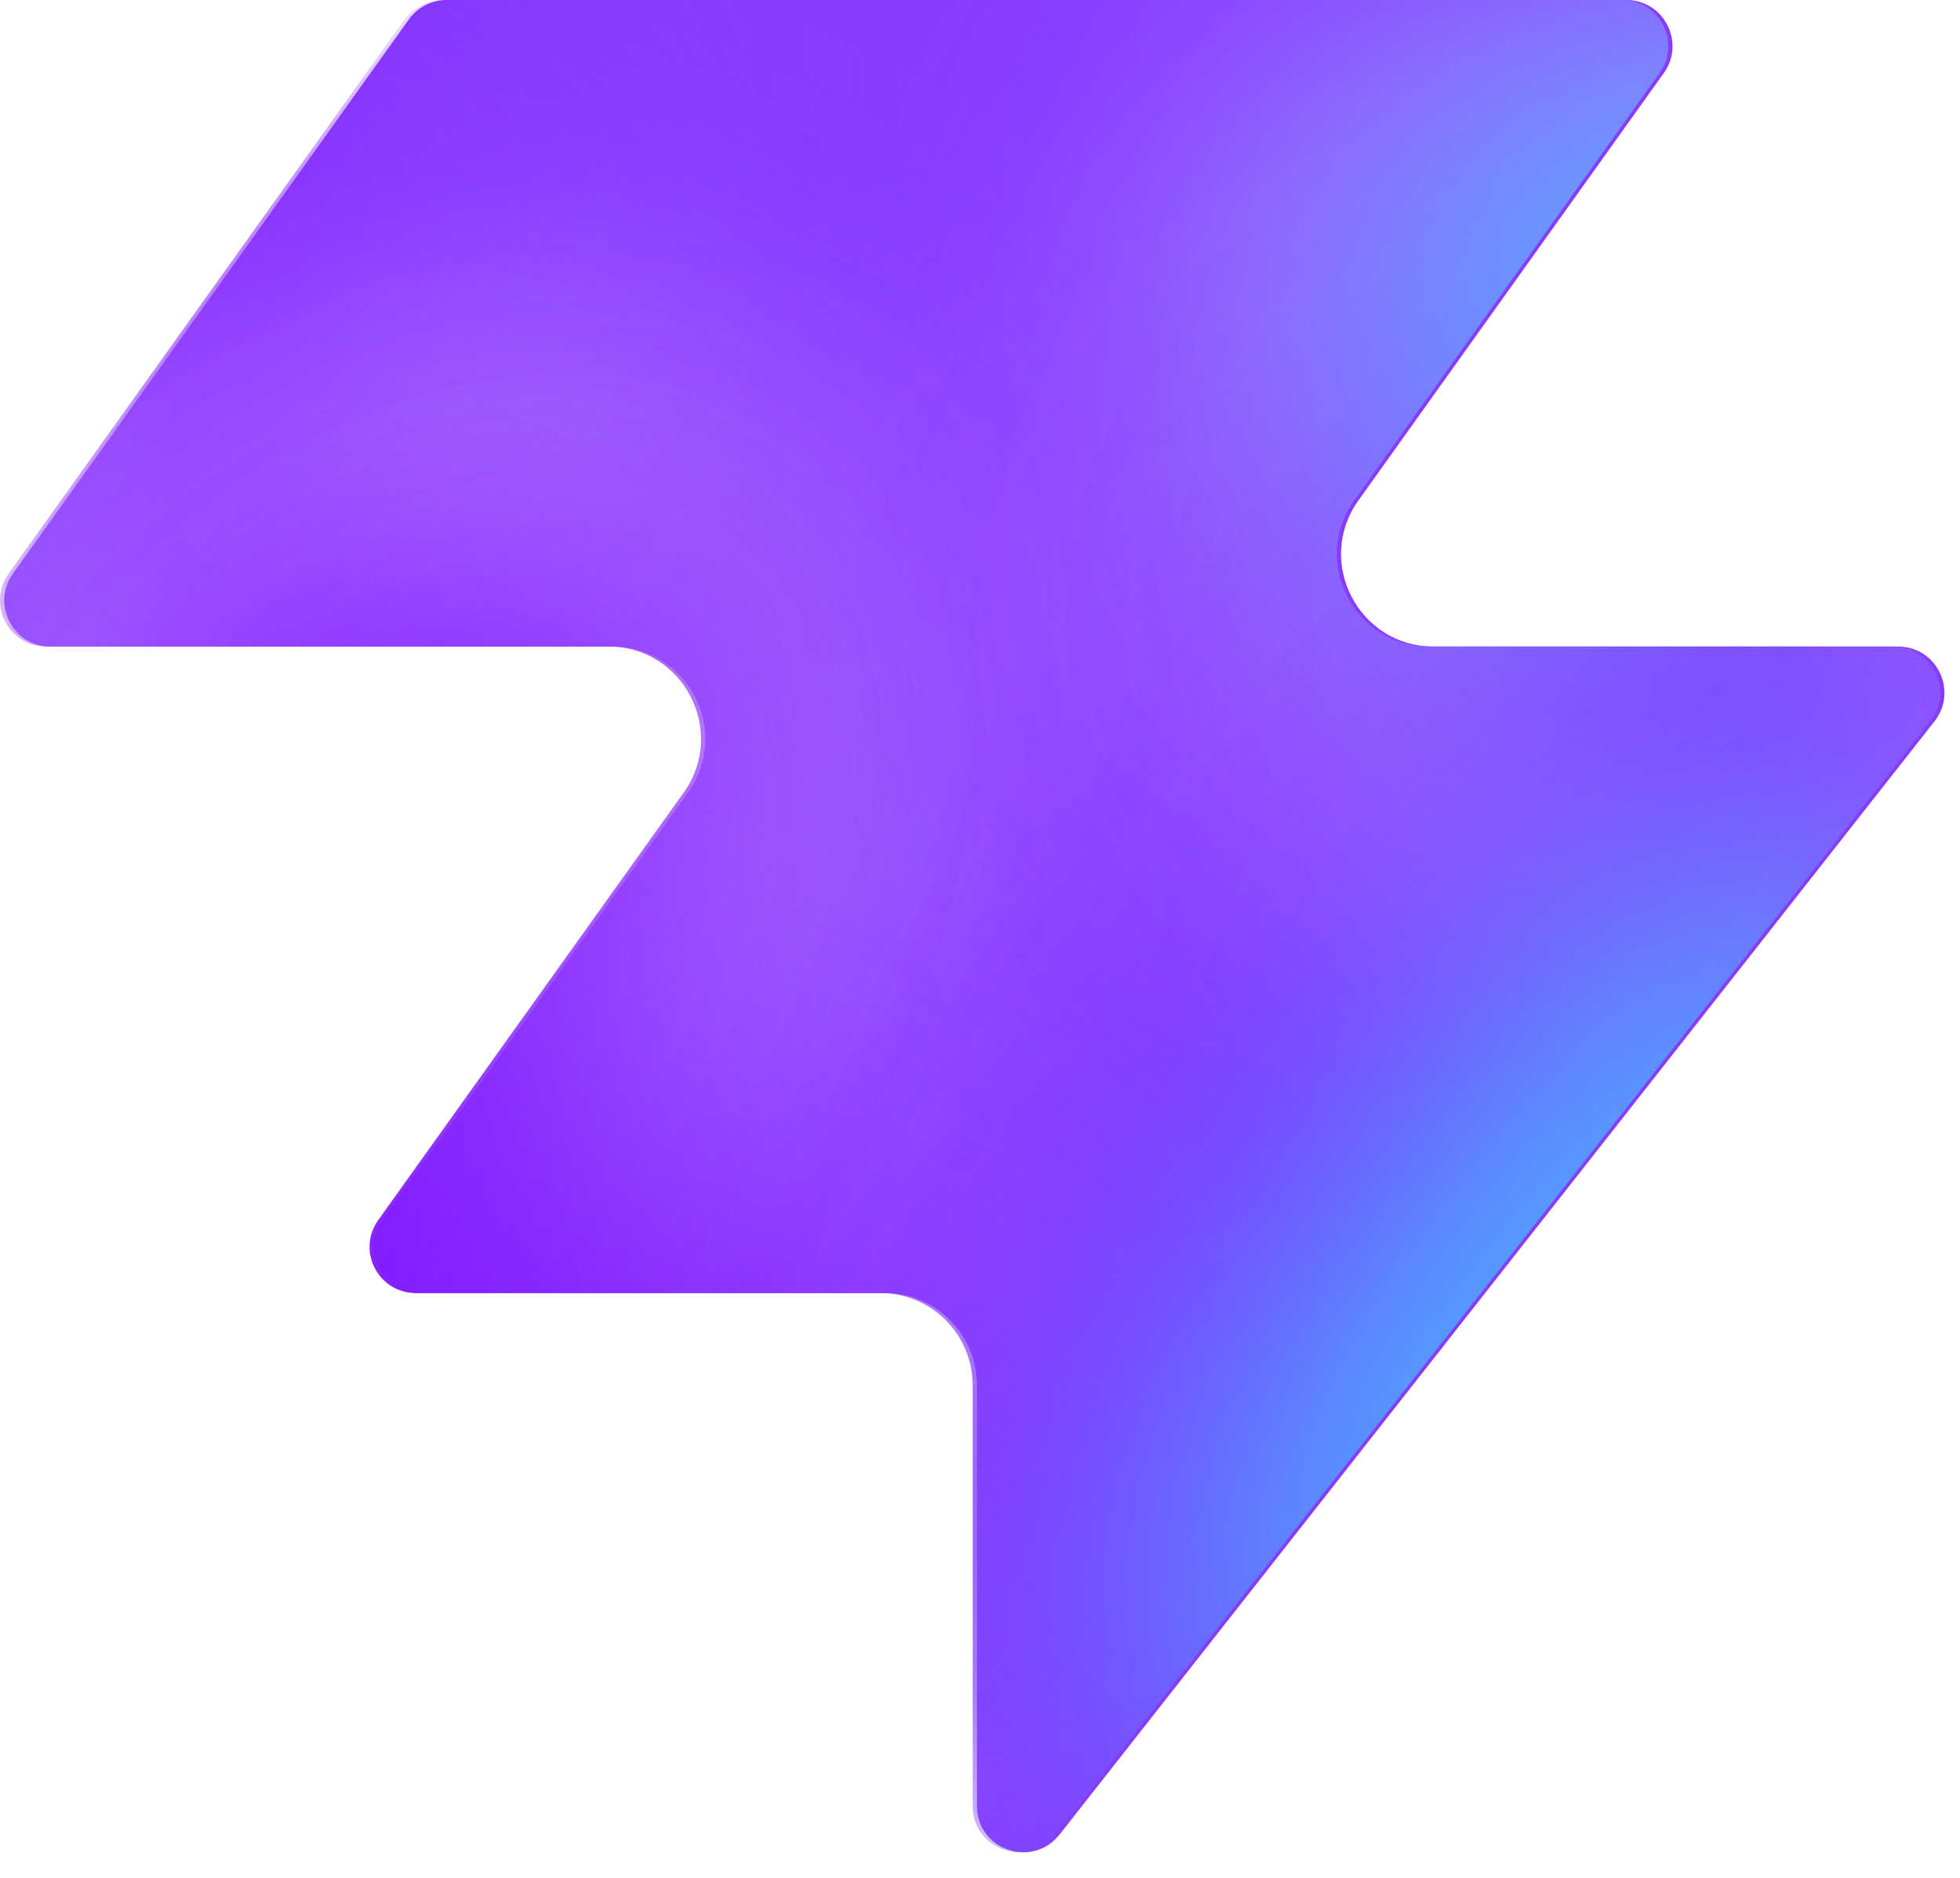
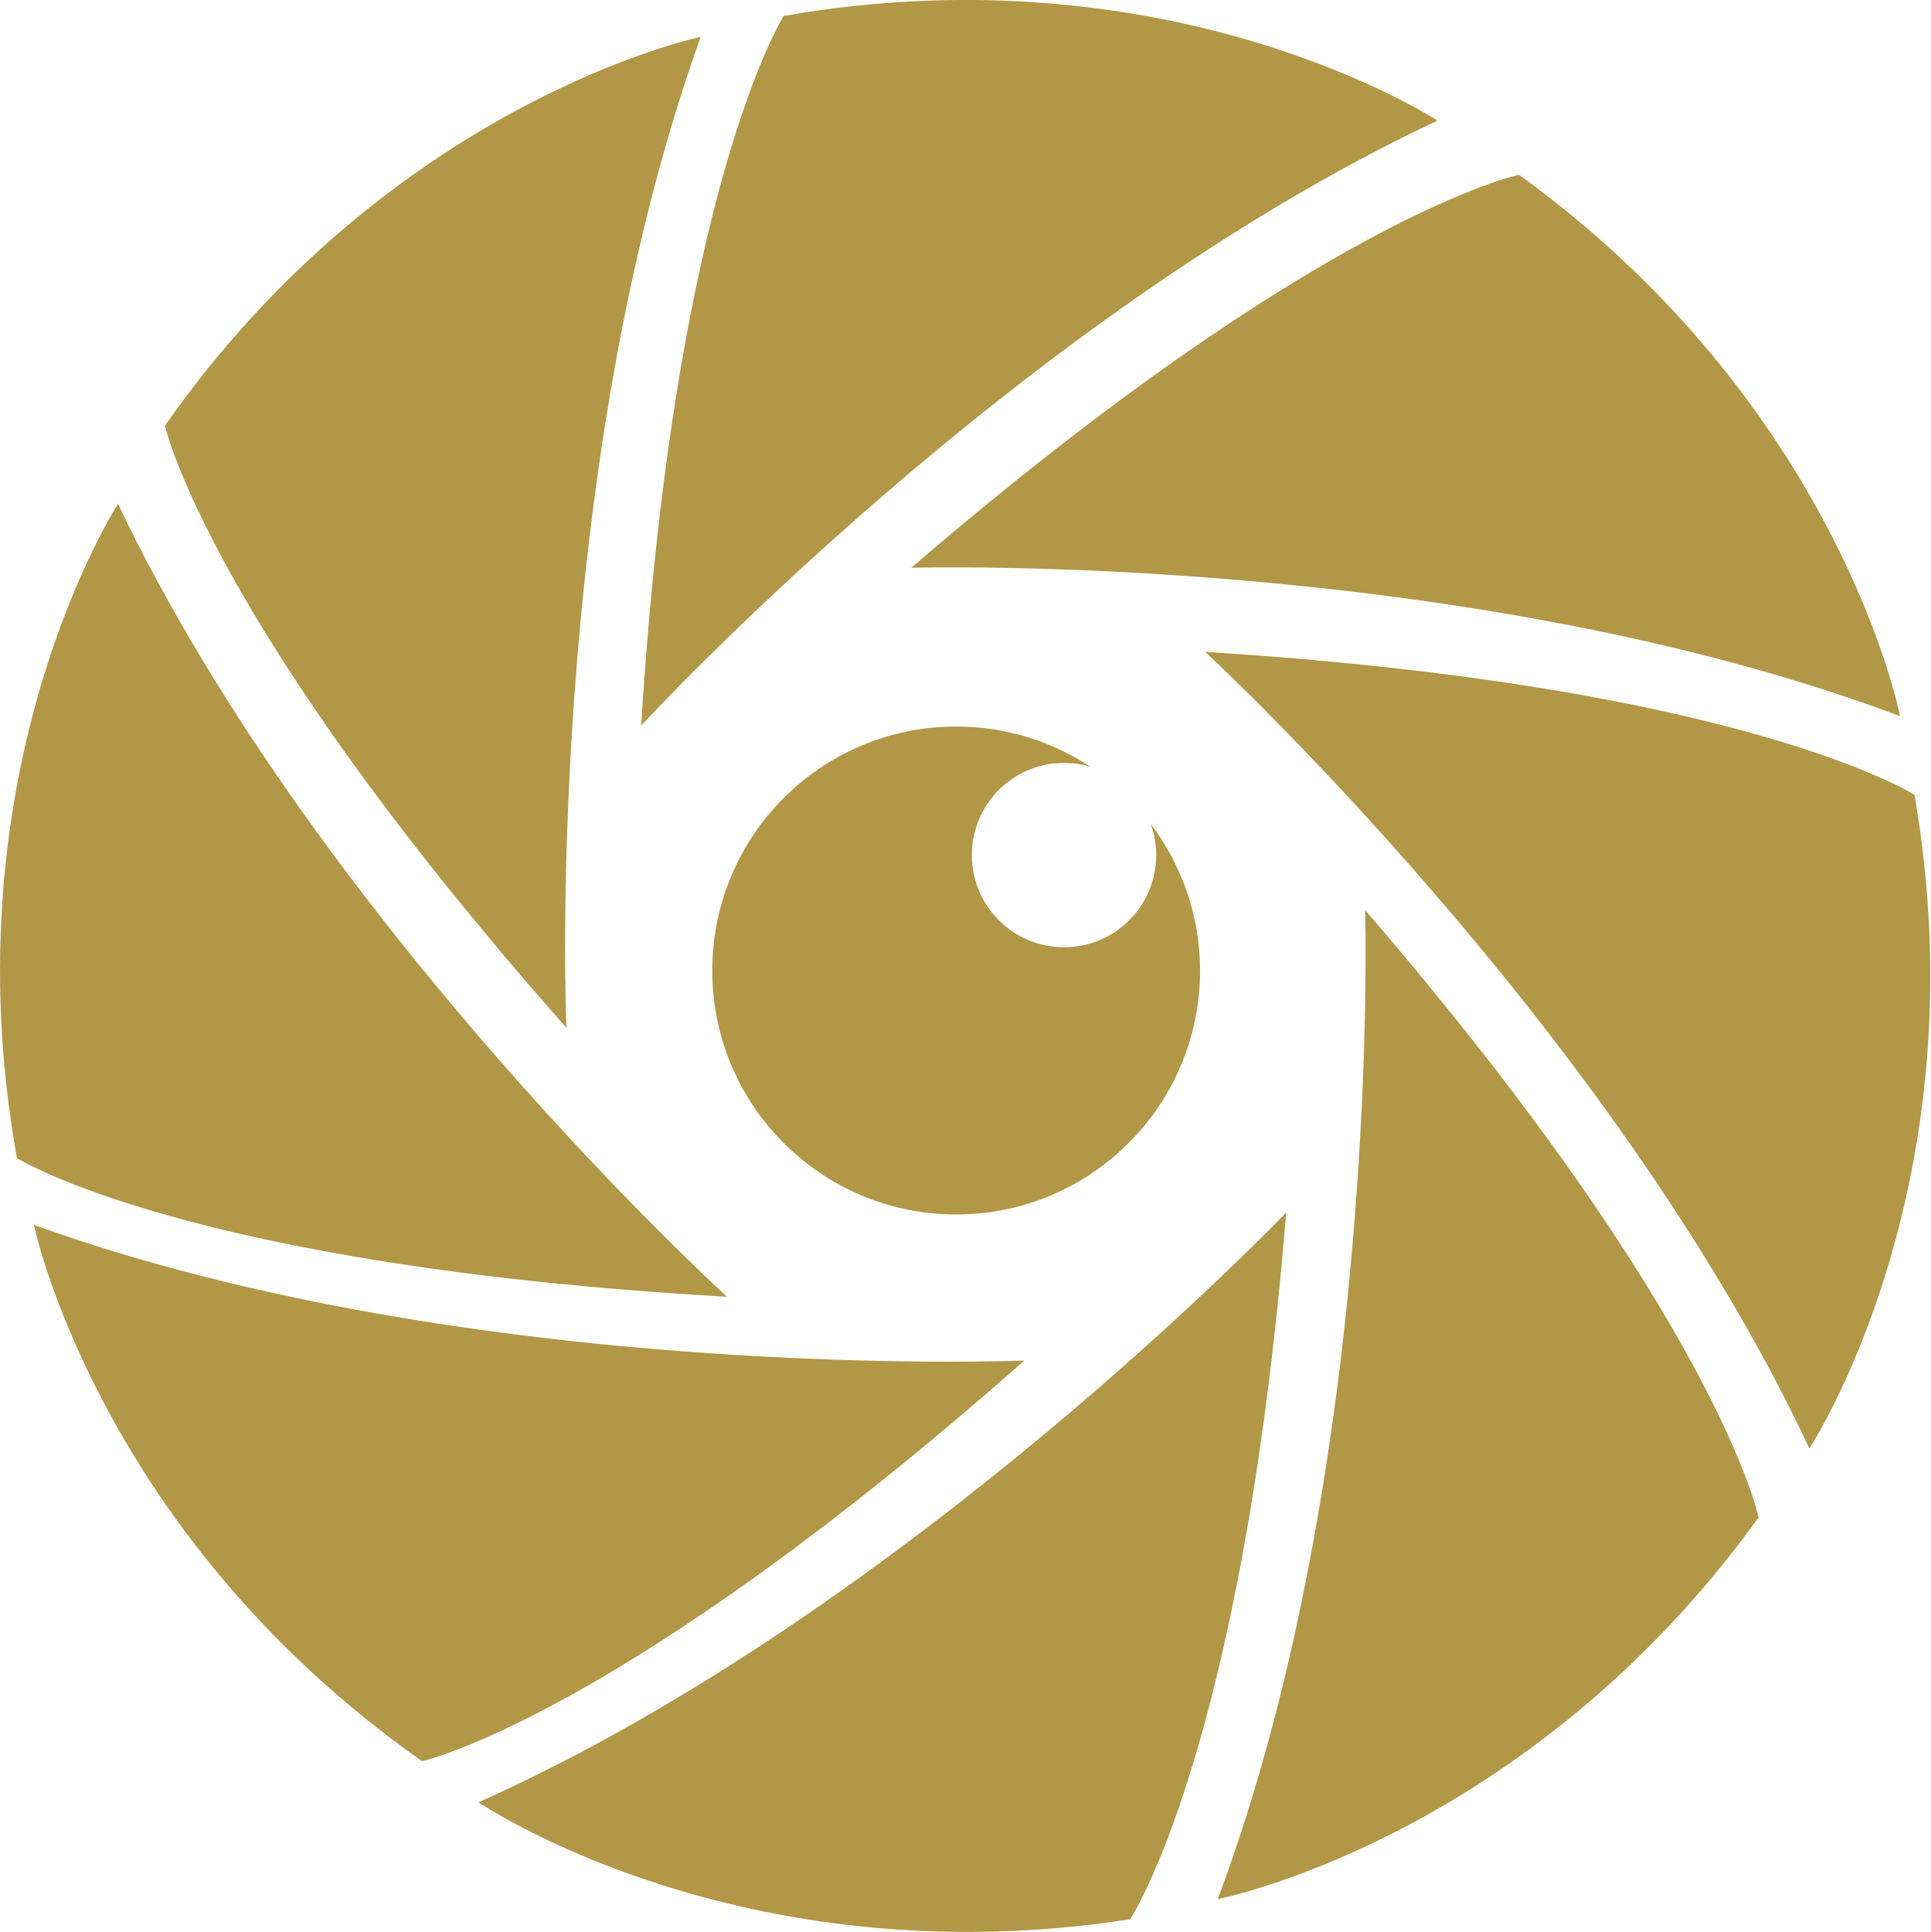
- <svg xmlns="http://www.w3.org/2000/svg" width="48" height="46" fill="none" viewBox="0 0 48 46">
-   <path fill="#863bff" d="M25.946 44.938c-.664.845-2.021.375-2.021-.698V33.937a2.26 2.26 0 0 0-2.262-2.262H10.287c-.92 0-1.456-1.04-.92-1.788l7.48-10.471c1.07-1.497 0-3.578-1.842-3.578H1.237c-.92 0-1.456-1.04-.92-1.788L10.013.474c.214-.297.556-.474.92-.474h28.894c.92 0 1.456 1.04.92 1.788l-7.48 10.471c-1.07 1.498 0 3.579 1.842 3.579h11.377c.943 0 1.473 1.088.89 1.83L25.947 44.94z" style="fill:#863bff;fill:color(display-p3 .525 .23 1);fill-opacity:1" />
-   <mask id="a" width="48" height="46" x="0" y="0" maskUnits="userSpaceOnUse" style="mask-type:alpha">
-     <path fill="#000" d="M25.842 44.938c-.664.844-2.021.375-2.021-.698V33.937a2.26 2.26 0 0 0-2.262-2.262H10.183c-.92 0-1.456-1.04-.92-1.788l7.48-10.471c1.07-1.498 0-3.579-1.842-3.579H1.133c-.92 0-1.456-1.04-.92-1.787L9.91.473c.214-.297.556-.474.92-.474h28.894c.92 0 1.456 1.04.92 1.788l-7.48 10.471c-1.07 1.498 0 3.578 1.842 3.578h11.377c.943 0 1.473 1.088.89 1.832L25.843 44.94z" style="fill:#000;fill-opacity:1" />
-   </mask>
-   <g mask="url(#a)">
-     <g filter="url(#b)">
-       <ellipse cx="5.508" cy="14.704" fill="#ede6ff" rx="5.508" ry="14.704" style="fill:#ede6ff;fill:color(display-p3 .927 .903 1);fill-opacity:1" transform="matrix(.00324 1 1 -.00324 -4.47 31.516)" />
-     </g>
-     <g filter="url(#c)">
-       <ellipse cx="10.399" cy="29.851" fill="#ede6ff" rx="10.399" ry="29.851" style="fill:#ede6ff;fill:color(display-p3 .927 .903 1);fill-opacity:1" transform="matrix(.00324 1 1 -.00324 -39.328 7.883)" />
-     </g>
-     <g filter="url(#d)">
-       <ellipse cx="5.508" cy="30.487" fill="#7e14ff" rx="5.508" ry="30.487" style="fill:#7e14ff;fill:color(display-p3 .492 .077 1);fill-opacity:1" transform="rotate(89.814 -25.913 -14.639)scale(1 -1)" />
-     </g>
-     <g filter="url(#e)">
-       <ellipse cx="5.508" cy="30.599" fill="#7e14ff" rx="5.508" ry="30.599" style="fill:#7e14ff;fill:color(display-p3 .492 .077 1);fill-opacity:1" transform="rotate(89.814 -32.644 -3.334)scale(1 -1)" />
-     </g>
-     <g filter="url(#f)">
-       <ellipse cx="5.508" cy="30.599" fill="#7e14ff" rx="5.508" ry="30.599" style="fill:#7e14ff;fill:color(display-p3 .492 .077 1);fill-opacity:1" transform="matrix(.00324 1 1 -.00324 -34.34 30.47)" />
-     </g>
-     <g filter="url(#g)">
-       <ellipse cx="14.072" cy="22.078" fill="#ede6ff" rx="14.072" ry="22.078" style="fill:#ede6ff;fill:color(display-p3 .927 .903 1);fill-opacity:1" transform="rotate(93.35 24.506 48.493)scale(-1 1)" />
-     </g>
-     <g filter="url(#h)">
-       <ellipse cx="3.47" cy="21.501" fill="#7e14ff" rx="3.47" ry="21.501" style="fill:#7e14ff;fill:color(display-p3 .492 .077 1);fill-opacity:1" transform="rotate(89.009 28.708 47.59)scale(-1 1)" />
-     </g>
-     <g filter="url(#i)">
-       <ellipse cx="3.47" cy="21.501" fill="#7e14ff" rx="3.47" ry="21.501" style="fill:#7e14ff;fill:color(display-p3 .492 .077 1);fill-opacity:1" transform="rotate(89.009 28.708 47.59)scale(-1 1)" />
-     </g>
-     <g filter="url(#j)">
-       <ellipse cx=".387" cy="8.972" fill="#7e14ff" rx="4.407" ry="29.108" style="fill:#7e14ff;fill:color(display-p3 .492 .077 1);fill-opacity:1" transform="rotate(39.51 .387 8.972)" />
-     </g>
-     <g filter="url(#k)">
-       <ellipse cx="47.523" cy="-6.092" fill="#7e14ff" rx="4.407" ry="29.108" style="fill:#7e14ff;fill:color(display-p3 .492 .077 1);fill-opacity:1" transform="rotate(37.892 47.523 -6.092)" />
-     </g>
-     <g filter="url(#l)">
-       <ellipse cx="41.412" cy="6.333" fill="#47bfff" rx="5.971" ry="9.665" style="fill:#47bfff;fill:color(display-p3 .28 .748 1);fill-opacity:1" transform="rotate(37.892 41.412 6.333)" />
-     </g>
-     <g filter="url(#m)">
-       <ellipse cx="-1.879" cy="38.332" fill="#7e14ff" rx="4.407" ry="29.108" style="fill:#7e14ff;fill:color(display-p3 .492 .077 1);fill-opacity:1" transform="rotate(37.892 -1.88 38.332)" />
-     </g>
-     <g filter="url(#n)">
-       <ellipse cx="-1.879" cy="38.332" fill="#7e14ff" rx="4.407" ry="29.108" style="fill:#7e14ff;fill:color(display-p3 .492 .077 1);fill-opacity:1" transform="rotate(37.892 -1.88 38.332)" />
-     </g>
-     <g filter="url(#o)">
-       <ellipse cx="35.651" cy="29.907" fill="#7e14ff" rx="4.407" ry="29.108" style="fill:#7e14ff;fill:color(display-p3 .492 .077 1);fill-opacity:1" transform="rotate(37.892 35.651 29.907)" />
-     </g>
-     <g filter="url(#p)">
-       <ellipse cx="38.418" cy="32.4" fill="#47bfff" rx="5.971" ry="15.297" style="fill:#47bfff;fill:color(display-p3 .28 .748 1);fill-opacity:1" transform="rotate(37.892 38.418 32.4)" />
-     </g>
-   </g>
+ <svg xmlns="http://www.w3.org/2000/svg" viewBox="0 0 165.01 165.14">
  <defs>
-     <filter id="b" width="60.045" height="41.654" x="-19.77" y="16.149" color-interpolation-filters="sRGB" filterUnits="userSpaceOnUse">
-       <feFlood flood-opacity="0" result="BackgroundImageFix" />
-       <feBlend in="SourceGraphic" in2="BackgroundImageFix" result="shape" />
-       <feGaussianBlur result="effect1_foregroundBlur_2002_17158" stdDeviation="7.659" />
-     </filter>
-     <filter id="c" width="90.34" height="51.437" x="-54.613" y="-7.533" color-interpolation-filters="sRGB" filterUnits="userSpaceOnUse">
-       <feFlood flood-opacity="0" result="BackgroundImageFix" />
-       <feBlend in="SourceGraphic" in2="BackgroundImageFix" result="shape" />
-       <feGaussianBlur result="effect1_foregroundBlur_2002_17158" stdDeviation="7.659" />
-     </filter>
-     <filter id="d" width="79.355" height="29.4" x="-49.64" y="2.03" color-interpolation-filters="sRGB" filterUnits="userSpaceOnUse">
-       <feFlood flood-opacity="0" result="BackgroundImageFix" />
-       <feBlend in="SourceGraphic" in2="BackgroundImageFix" result="shape" />
-       <feGaussianBlur result="effect1_foregroundBlur_2002_17158" stdDeviation="4.596" />
-     </filter>
-     <filter id="e" width="79.579" height="29.4" x="-45.045" y="20.029" color-interpolation-filters="sRGB" filterUnits="userSpaceOnUse">
-       <feFlood flood-opacity="0" result="BackgroundImageFix" />
-       <feBlend in="SourceGraphic" in2="BackgroundImageFix" result="shape" />
-       <feGaussianBlur result="effect1_foregroundBlur_2002_17158" stdDeviation="4.596" />
-     </filter>
-     <filter id="f" width="79.579" height="29.4" x="-43.513" y="21.178" color-interpolation-filters="sRGB" filterUnits="userSpaceOnUse">
-       <feFlood flood-opacity="0" result="BackgroundImageFix" />
-       <feBlend in="SourceGraphic" in2="BackgroundImageFix" result="shape" />
-       <feGaussianBlur result="effect1_foregroundBlur_2002_17158" stdDeviation="4.596" />
-     </filter>
-     <filter id="g" width="74.749" height="58.852" x="15.756" y="-17.901" color-interpolation-filters="sRGB" filterUnits="userSpaceOnUse">
-       <feFlood flood-opacity="0" result="BackgroundImageFix" />
-       <feBlend in="SourceGraphic" in2="BackgroundImageFix" result="shape" />
-       <feGaussianBlur result="effect1_foregroundBlur_2002_17158" stdDeviation="7.659" />
-     </filter>
-     <filter id="h" width="61.377" height="25.362" x="23.548" y="2.284" color-interpolation-filters="sRGB" filterUnits="userSpaceOnUse">
-       <feFlood flood-opacity="0" result="BackgroundImageFix" />
-       <feBlend in="SourceGraphic" in2="BackgroundImageFix" result="shape" />
-       <feGaussianBlur result="effect1_foregroundBlur_2002_17158" stdDeviation="4.596" />
-     </filter>
-     <filter id="i" width="61.377" height="25.362" x="23.548" y="2.284" color-interpolation-filters="sRGB" filterUnits="userSpaceOnUse">
-       <feFlood flood-opacity="0" result="BackgroundImageFix" />
-       <feBlend in="SourceGraphic" in2="BackgroundImageFix" result="shape" />
-       <feGaussianBlur result="effect1_foregroundBlur_2002_17158" stdDeviation="4.596" />
-     </filter>
-     <filter id="j" width="56.045" height="63.649" x="-27.636" y="-22.853" color-interpolation-filters="sRGB" filterUnits="userSpaceOnUse">
-       <feFlood flood-opacity="0" result="BackgroundImageFix" />
-       <feBlend in="SourceGraphic" in2="BackgroundImageFix" result="shape" />
-       <feGaussianBlur result="effect1_foregroundBlur_2002_17158" stdDeviation="4.596" />
-     </filter>
-     <filter id="k" width="54.814" height="64.646" x="20.116" y="-38.415" color-interpolation-filters="sRGB" filterUnits="userSpaceOnUse">
-       <feFlood flood-opacity="0" result="BackgroundImageFix" />
-       <feBlend in="SourceGraphic" in2="BackgroundImageFix" result="shape" />
-       <feGaussianBlur result="effect1_foregroundBlur_2002_17158" stdDeviation="4.596" />
-     </filter>
-     <filter id="l" width="33.541" height="35.313" x="24.641" y="-11.323" color-interpolation-filters="sRGB" filterUnits="userSpaceOnUse">
-       <feFlood flood-opacity="0" result="BackgroundImageFix" />
-       <feBlend in="SourceGraphic" in2="BackgroundImageFix" result="shape" />
-       <feGaussianBlur result="effect1_foregroundBlur_2002_17158" stdDeviation="4.596" />
-     </filter>
-     <filter id="m" width="54.814" height="64.646" x="-29.286" y="6.009" color-interpolation-filters="sRGB" filterUnits="userSpaceOnUse">
-       <feFlood flood-opacity="0" result="BackgroundImageFix" />
-       <feBlend in="SourceGraphic" in2="BackgroundImageFix" result="shape" />
-       <feGaussianBlur result="effect1_foregroundBlur_2002_17158" stdDeviation="4.596" />
-     </filter>
-     <filter id="n" width="54.814" height="64.646" x="-29.286" y="6.009" color-interpolation-filters="sRGB" filterUnits="userSpaceOnUse">
-       <feFlood flood-opacity="0" result="BackgroundImageFix" />
-       <feBlend in="SourceGraphic" in2="BackgroundImageFix" result="shape" />
-       <feGaussianBlur result="effect1_foregroundBlur_2002_17158" stdDeviation="4.596" />
-     </filter>
-     <filter id="o" width="54.814" height="64.646" x="8.244" y="-2.416" color-interpolation-filters="sRGB" filterUnits="userSpaceOnUse">
-       <feFlood flood-opacity="0" result="BackgroundImageFix" />
-       <feBlend in="SourceGraphic" in2="BackgroundImageFix" result="shape" />
-       <feGaussianBlur result="effect1_foregroundBlur_2002_17158" stdDeviation="4.596" />
-     </filter>
-     <filter id="p" width="39.409" height="43.623" x="18.713" y="10.588" color-interpolation-filters="sRGB" filterUnits="userSpaceOnUse">
-       <feFlood flood-opacity="0" result="BackgroundImageFix" />
-       <feBlend in="SourceGraphic" in2="BackgroundImageFix" result="shape" />
-       <feGaussianBlur result="effect1_foregroundBlur_2002_17158" stdDeviation="4.596" />
-     </filter>
+     <style>.b{fill:#b29746;}</style>
  </defs>
+   <path class="b" d="M98.35,70.37c.31.85.49,1.76.49,2.72,0,4.35-3.53,7.88-7.88,7.88s-7.88-3.53-7.88-7.88,3.53-7.88,7.88-7.88c.78,0,1.54.12,2.25.33-3.29-2.17-7.23-3.44-11.47-3.44-11.52,0-20.85,9.34-20.85,20.86s9.34,20.85,20.85,20.85,20.85-9.34,20.85-20.85c0-4.73-1.6-9.08-4.25-12.58Z" />
+   <path class="b" d="M109.94,103.65s-32.57,34.1-69.03,50.4c0,0,22.21,15.2,55.7,10,0,0,9.6-14.37,13.34-60.41Z" />
+   <path class="b" d="M54.82,62.01S86.73,27.3,122.88,10.31c0,0-22.49-14.78-55.88-8.95,0,0-9.32,14.54-12.19,60.65Z" />
+   <path class="b" d="M77.9,48.53s47.14-1.36,84.53,12.68c0,0-5.11-26.42-32.58-46.27,0,0-16.92,3.47-51.95,33.59Z" />
+   <path class="b" d="M103.02,55.72s34.69,31.94,51.66,68.09c0,0,14.79-22.48,8.98-55.87,0,0-14.54-9.33-60.64-12.22Z" />
+   <path class="b" d="M116.7,77.79s1.41,47.13-12.6,84.54c0,0,26.42-5.14,46.24-32.63,0,0-3.49-16.92-33.64-51.91Z" />
+   <path class="b" d="M48.42,87.85s-2.03-47.11,11.48-84.7c0,0-26.35,5.48-45.8,33.23,0,0,3.71,16.87,34.32,51.47Z" />
+   <path class="b" d="M87.58,116.29s-47.11,1.97-84.68-11.59c0,0,5.45,26.35,33.18,45.84,0,0,16.88-3.69,51.51-34.26Z" />
+   <path class="b" d="M62.16,110.85S27.27,79.12,10.09,43.07c0,0-14.65,22.57-8.64,55.92,0,0,14.6,9.24,60.71,11.85Z" />
</svg>
